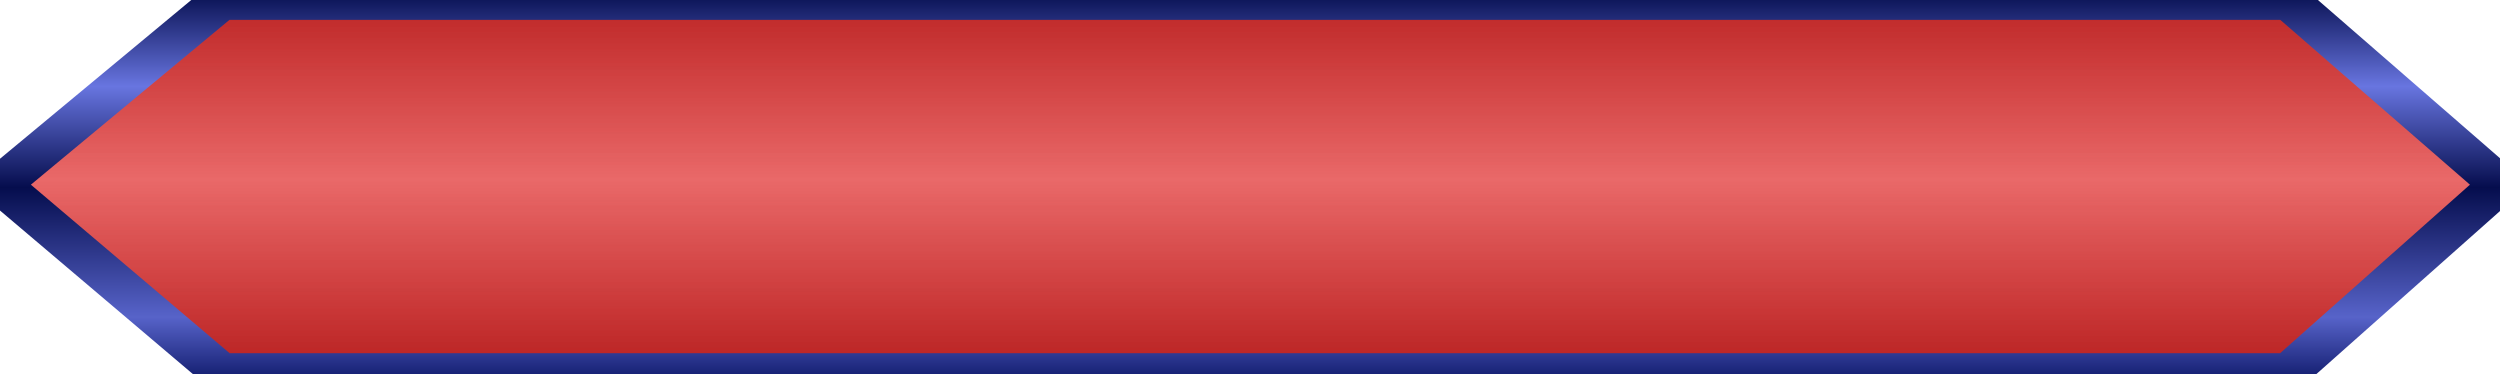
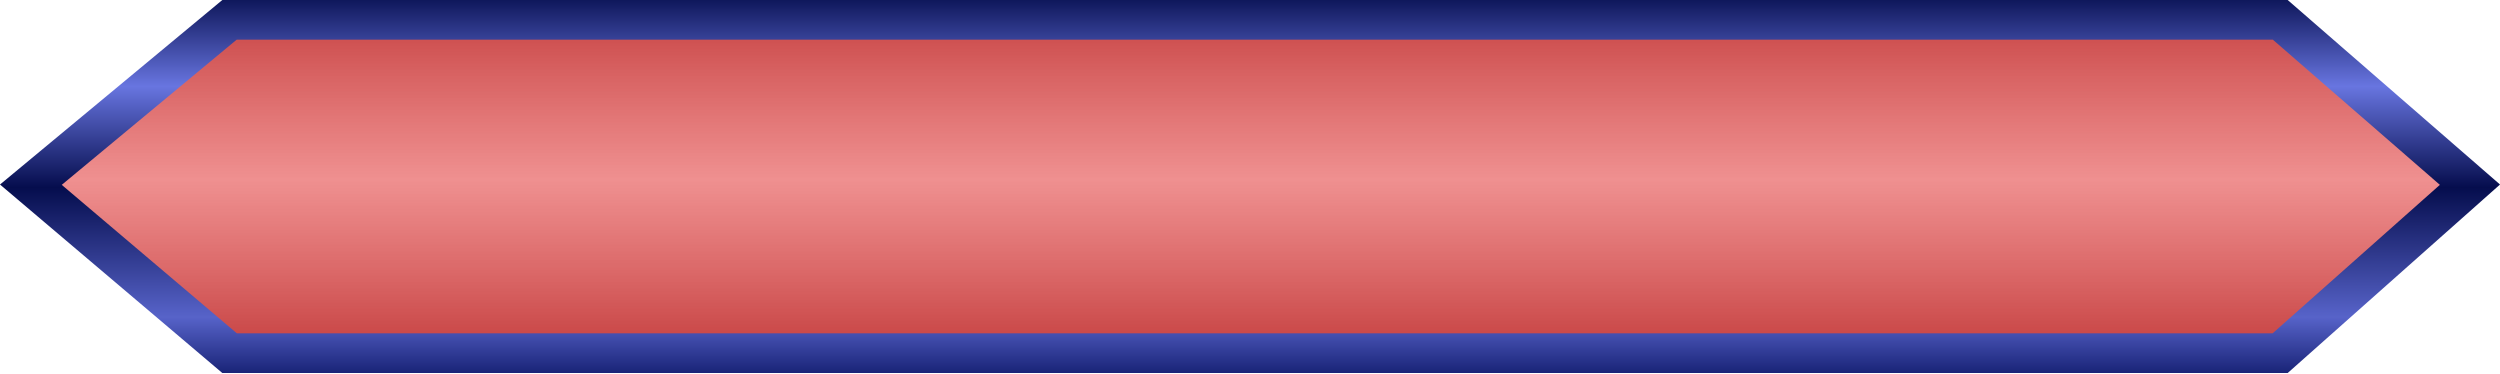
<svg xmlns="http://www.w3.org/2000/svg" width="630" height="94" viewBox="0 0 630 94" fill="none">
-   <path d="M56.028 0H576.494L630 46.5L576.494 94H56.028L0 46.5L56.028 0Z" fill="url(#paint0_linear_87_8)" />
-   <path d="M56.028 0H576.494L630 46.5L576.494 94H56.028L0 46.5L56.028 0Z" fill="url(#paint1_linear_87_8)" />
-   <path d="M56.028 0H576.494L630 46.5L576.494 94H56.028L0 46.5L56.028 0Z" stroke="url(#paint2_linear_87_8)" stroke-width="10" />
+   <path d="M57.832 5H574.625L622.424 46.54L574.595 89H57.862L7.78 46.541L57.832 5Z" fill="url(#paint0_linear_87_8)" stroke="url(#paint1_linear_87_8)" stroke-width="10" />
  <defs>
    <linearGradient id="paint0_linear_87_8" x1="315" y1="-23.5" x2="315" y2="113.975" gradientUnits="userSpaceOnUse">
      <stop stop-color="#A50909" />
      <stop offset="0.5" stop-color="#E65454" stop-opacity="0.65" />
      <stop offset="0.995" stop-color="#A50909" />
    </linearGradient>
-     <linearGradient id="paint1_linear_87_8" x1="315" y1="-23.5" x2="315" y2="113.975" gradientUnits="userSpaceOnUse">
-       <stop stop-color="#A50909" />
-       <stop offset="0.5" stop-color="#E65454" stop-opacity="0.65" />
-       <stop offset="0.995" stop-color="#A50909" />
-     </linearGradient>
-     <linearGradient id="paint2_linear_87_8" x1="374" y1="-27.906" x2="374" y2="113.975" gradientUnits="userSpaceOnUse">
+     <linearGradient id="paint1_linear_87_8" x1="374" y1="-27.906" x2="374" y2="113.975" gradientUnits="userSpaceOnUse">
      <stop offset="0.18" stop-color="#050D4D" />
      <stop offset="0.35" stop-color="#6875E0" />
      <stop offset="0.53" stop-color="#050D4D" />
      <stop offset="0.76" stop-color="#5763C9" />
      <stop offset="0.89" stop-color="#06105E" />
    </linearGradient>
  </defs>
</svg>
